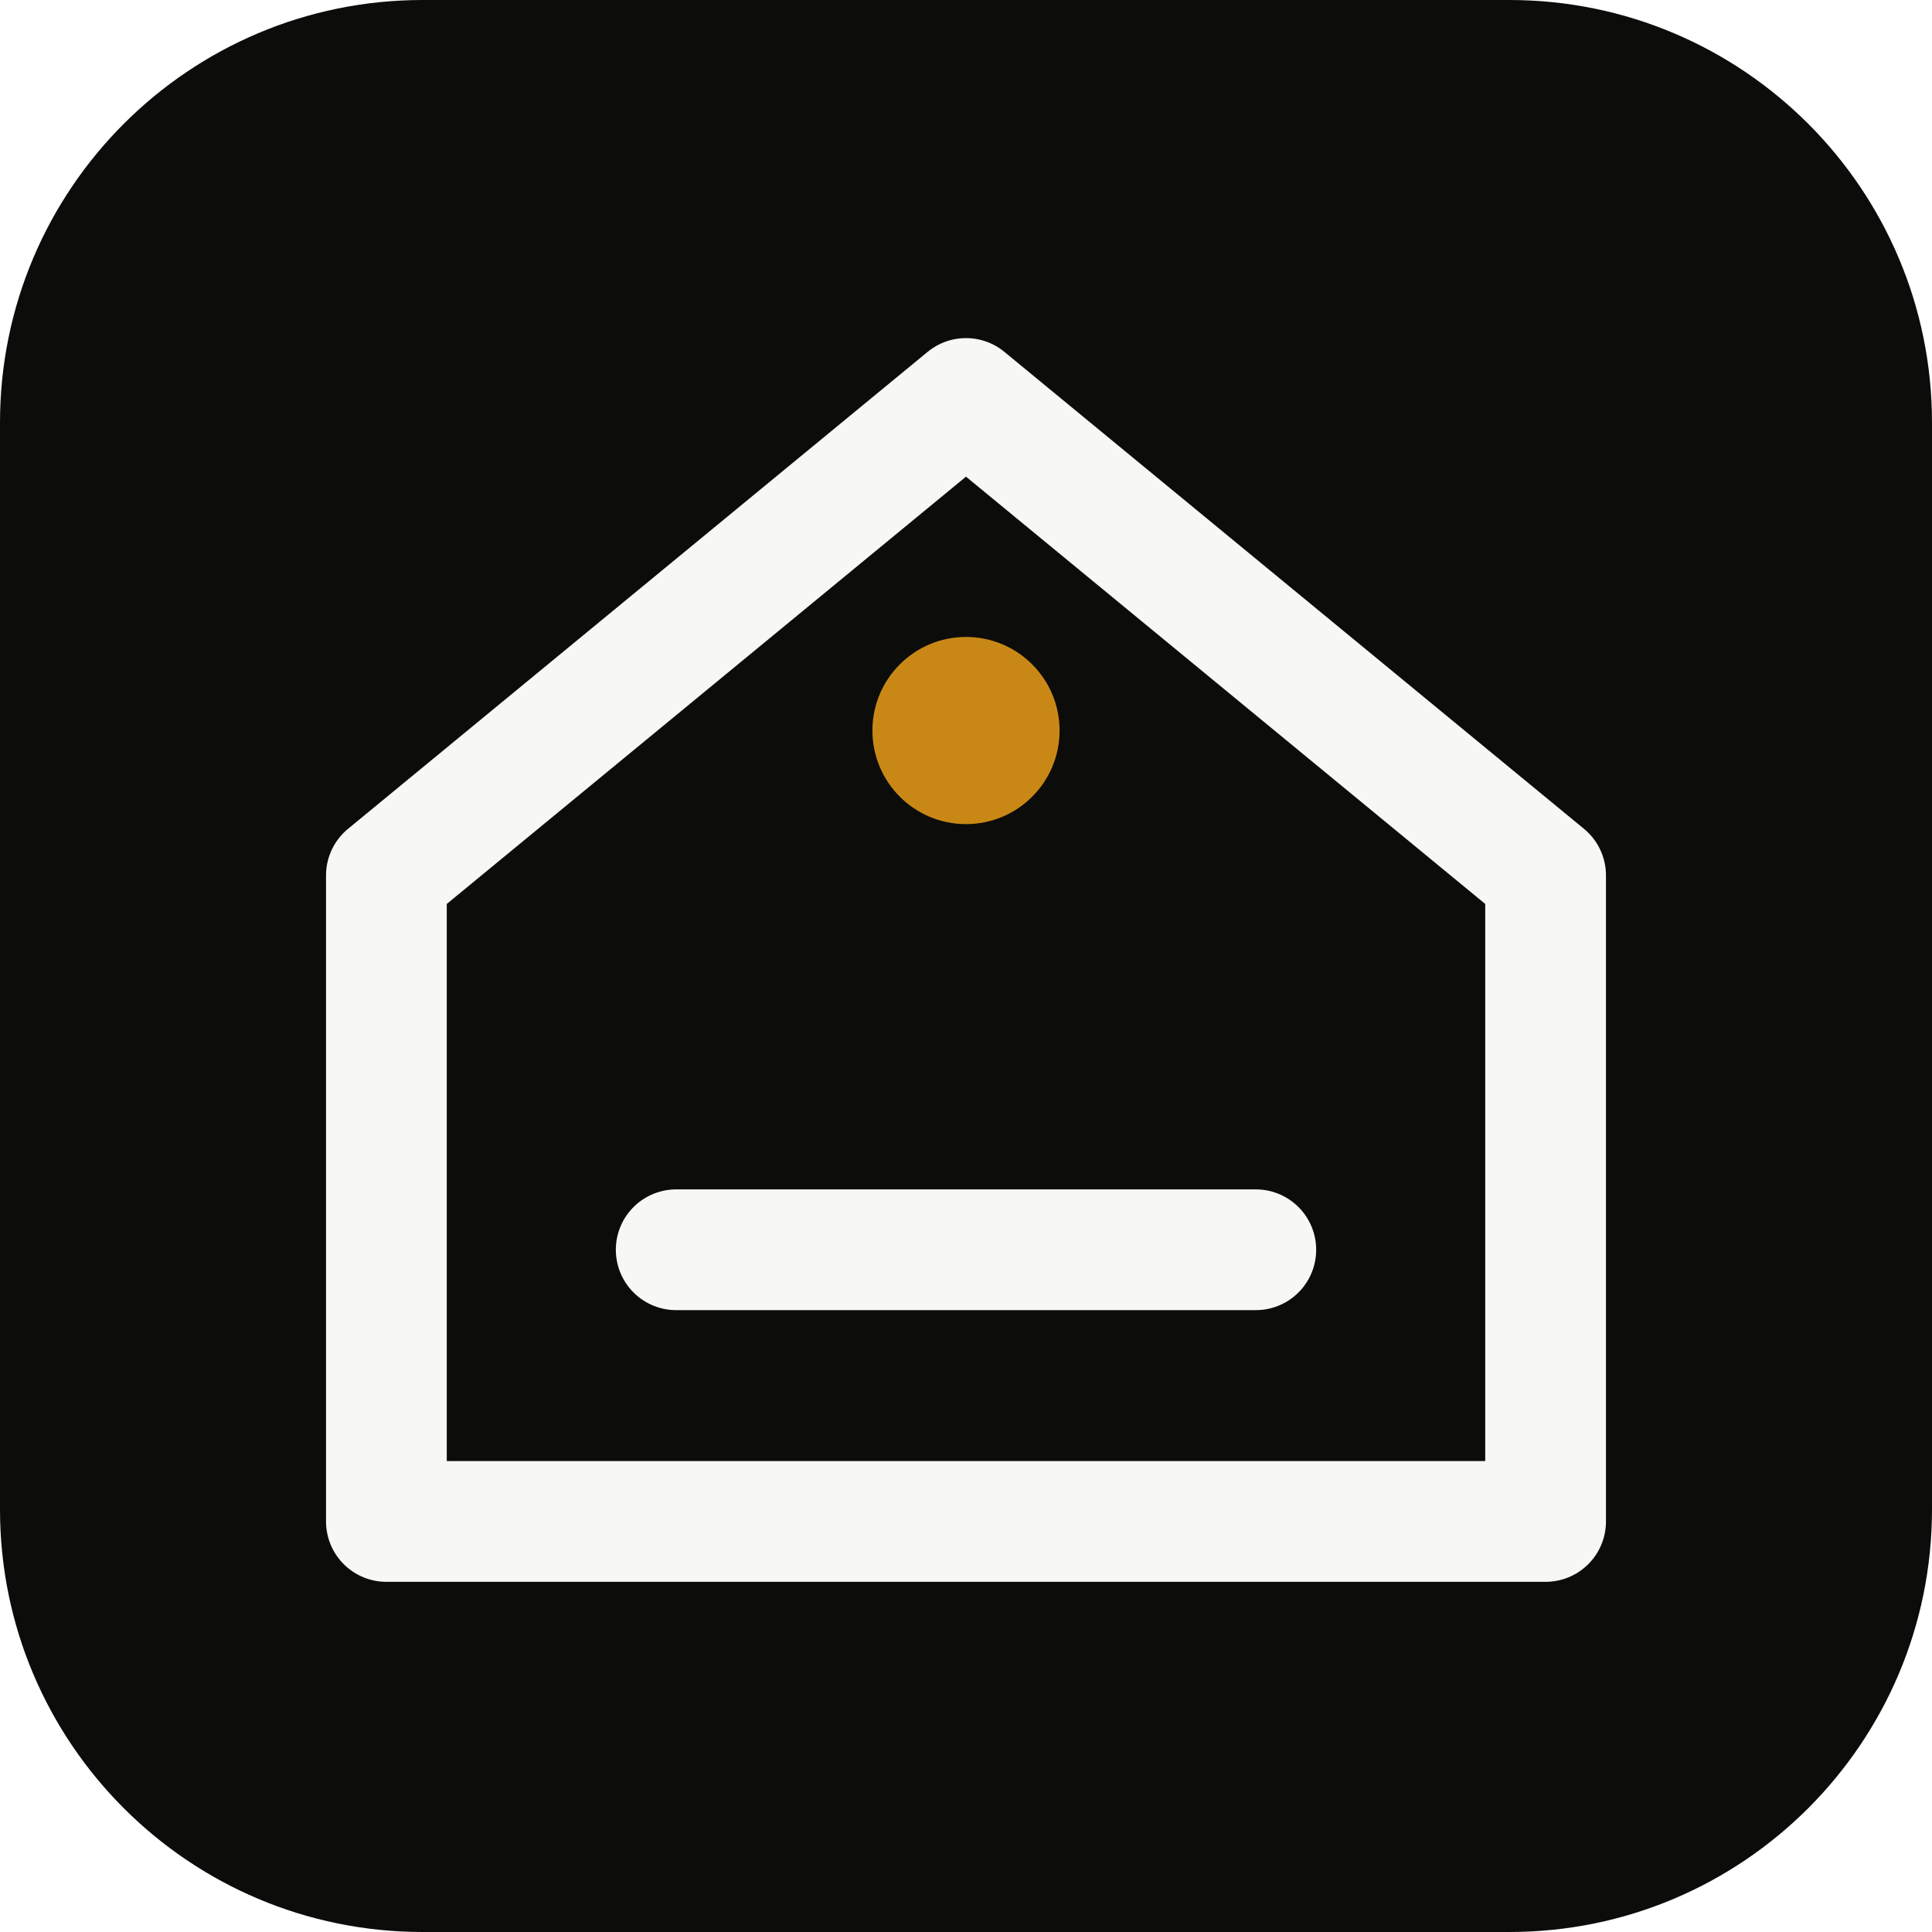
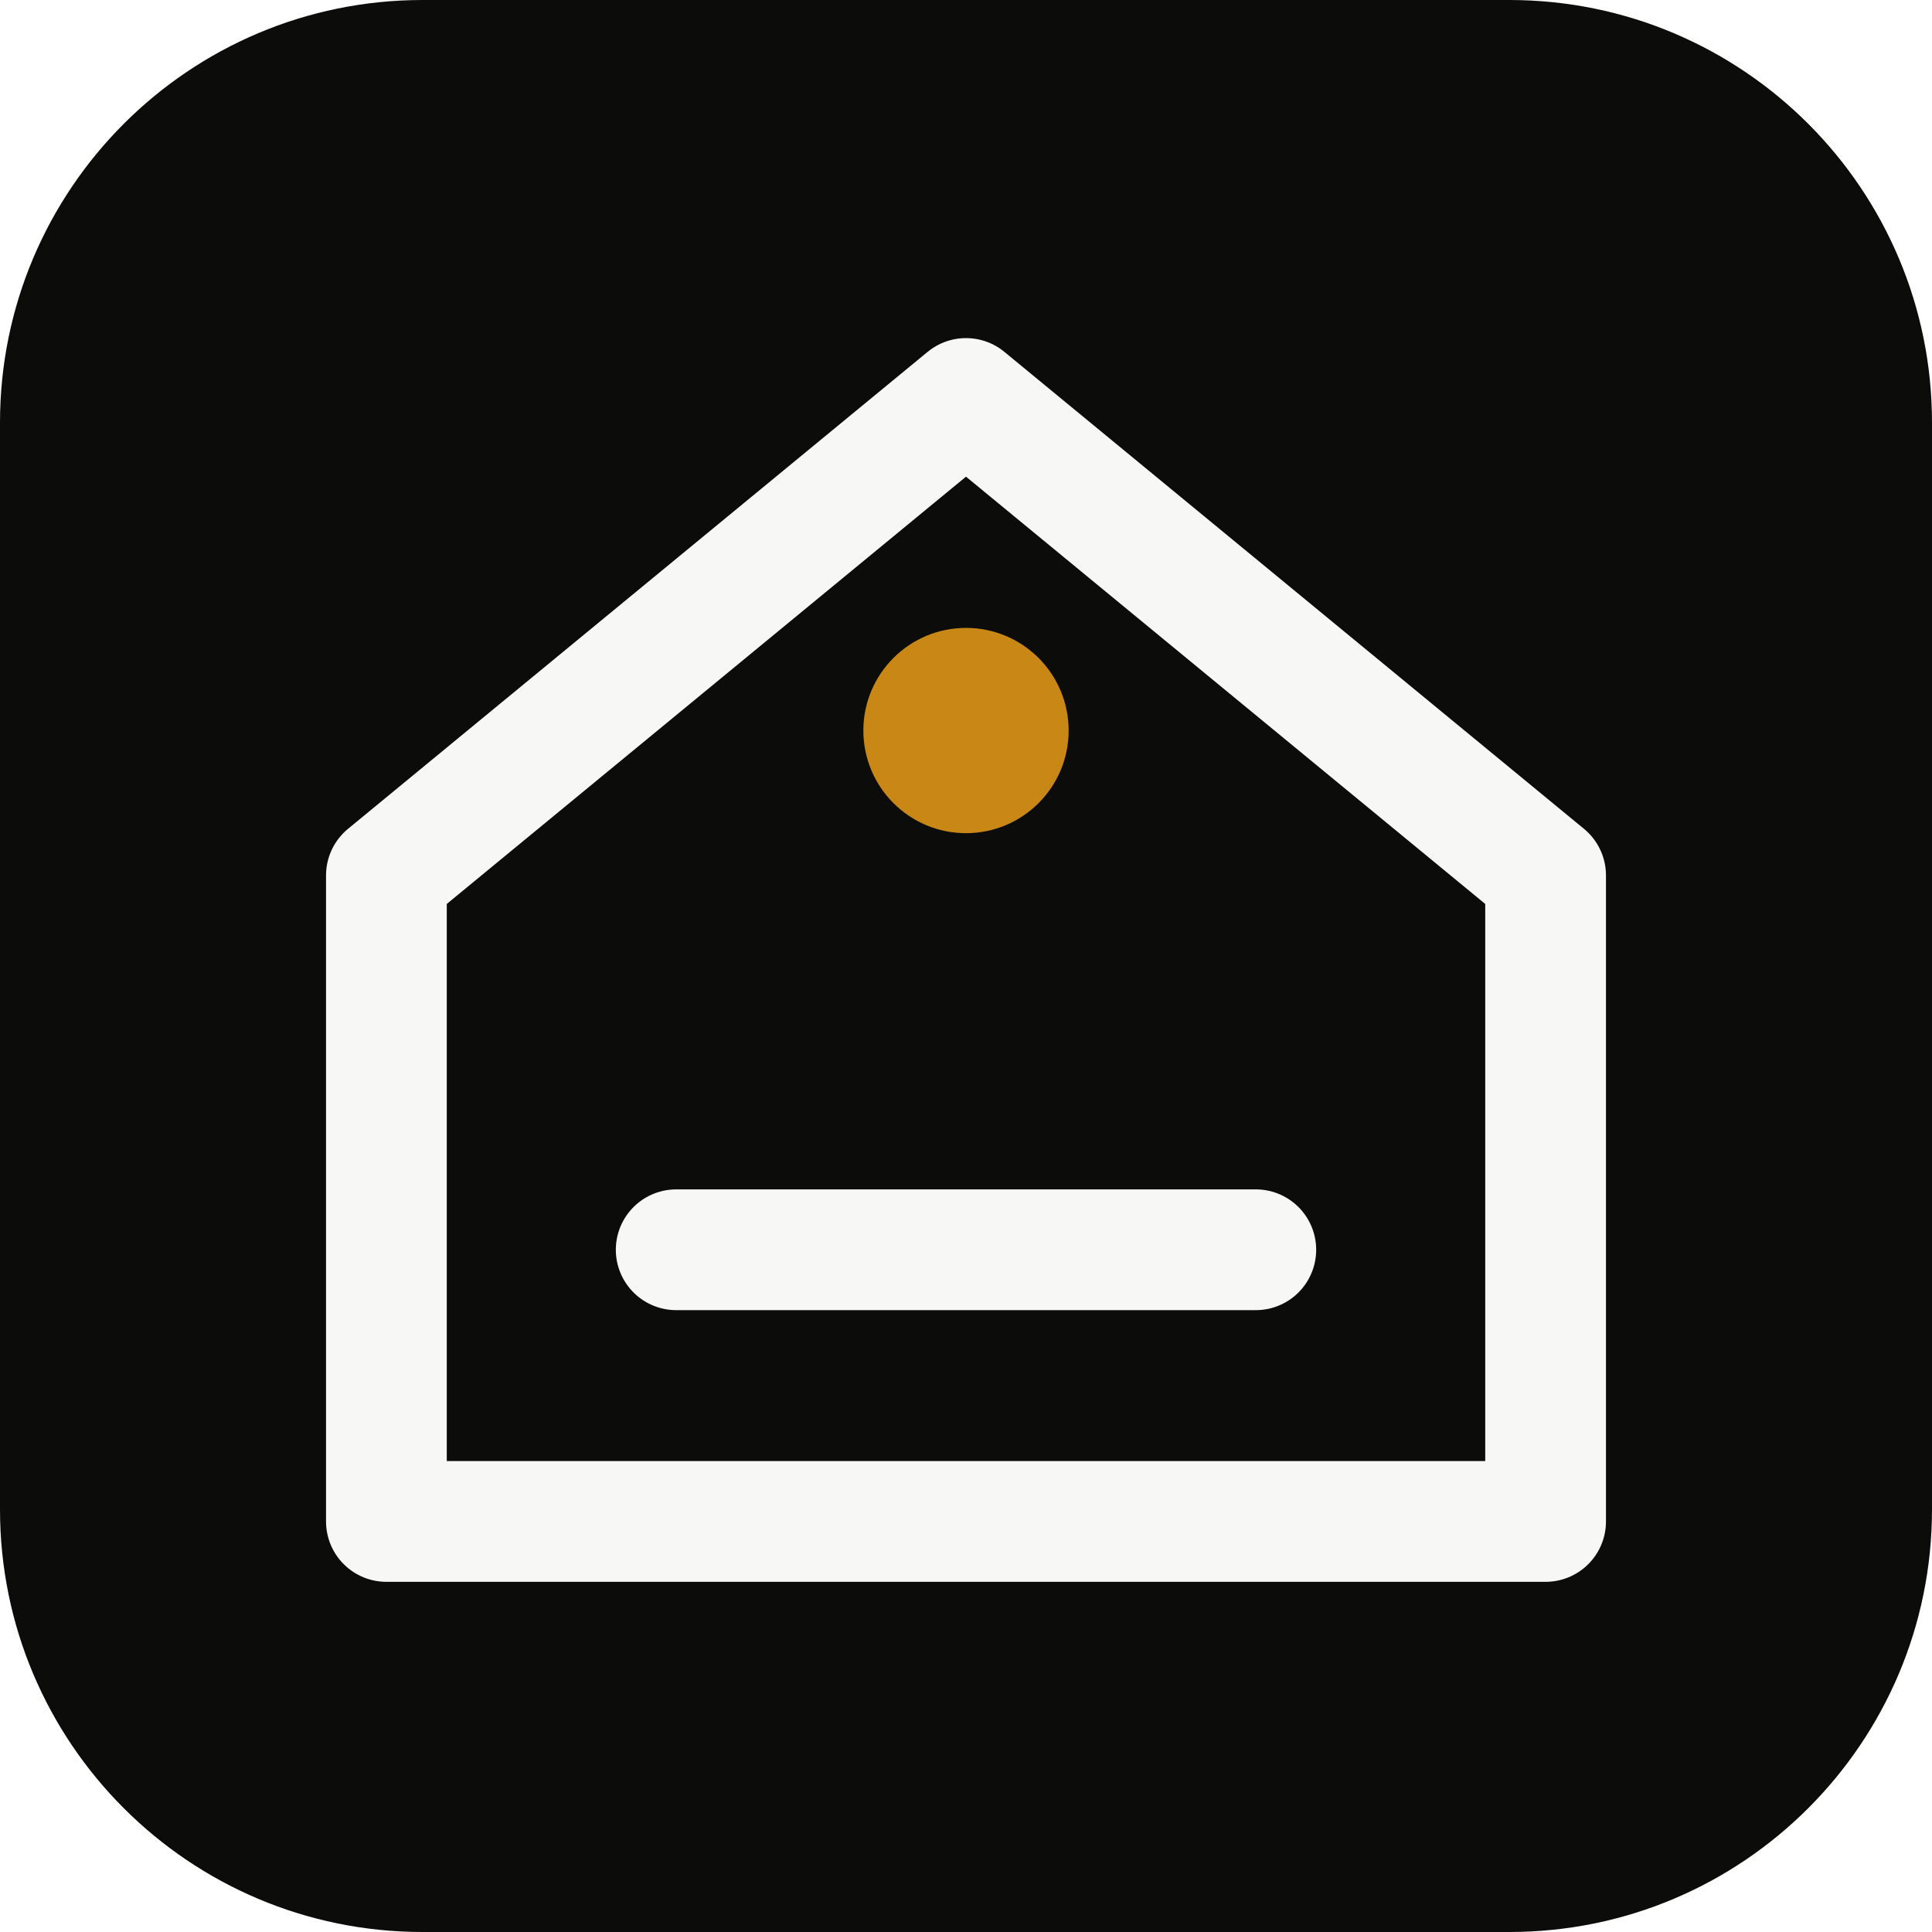
<svg xmlns="http://www.w3.org/2000/svg" viewBox="0 0 32 32" fill="none" role="img" aria-label="Study Hall (at home)">
  <rect width="32" height="32" rx="7" fill="#0c0c0b" />
  <path d="M6.4 14.5 16 6.6 25.6 14.5V25.2H6.4Z" stroke="#f7f7f5" stroke-width="2" stroke-linejoin="round" stroke-linecap="round" />
-   <circle cx="16" cy="12.1" r="1.55" fill="#c98816" />
+   <circle cx="16" cy="12.1" r="1.7" fill="#c98816" />
  <path d="M11.2 20.7H20.8" stroke="#f7f7f5" stroke-width="2" stroke-linecap="round" />
</svg>
